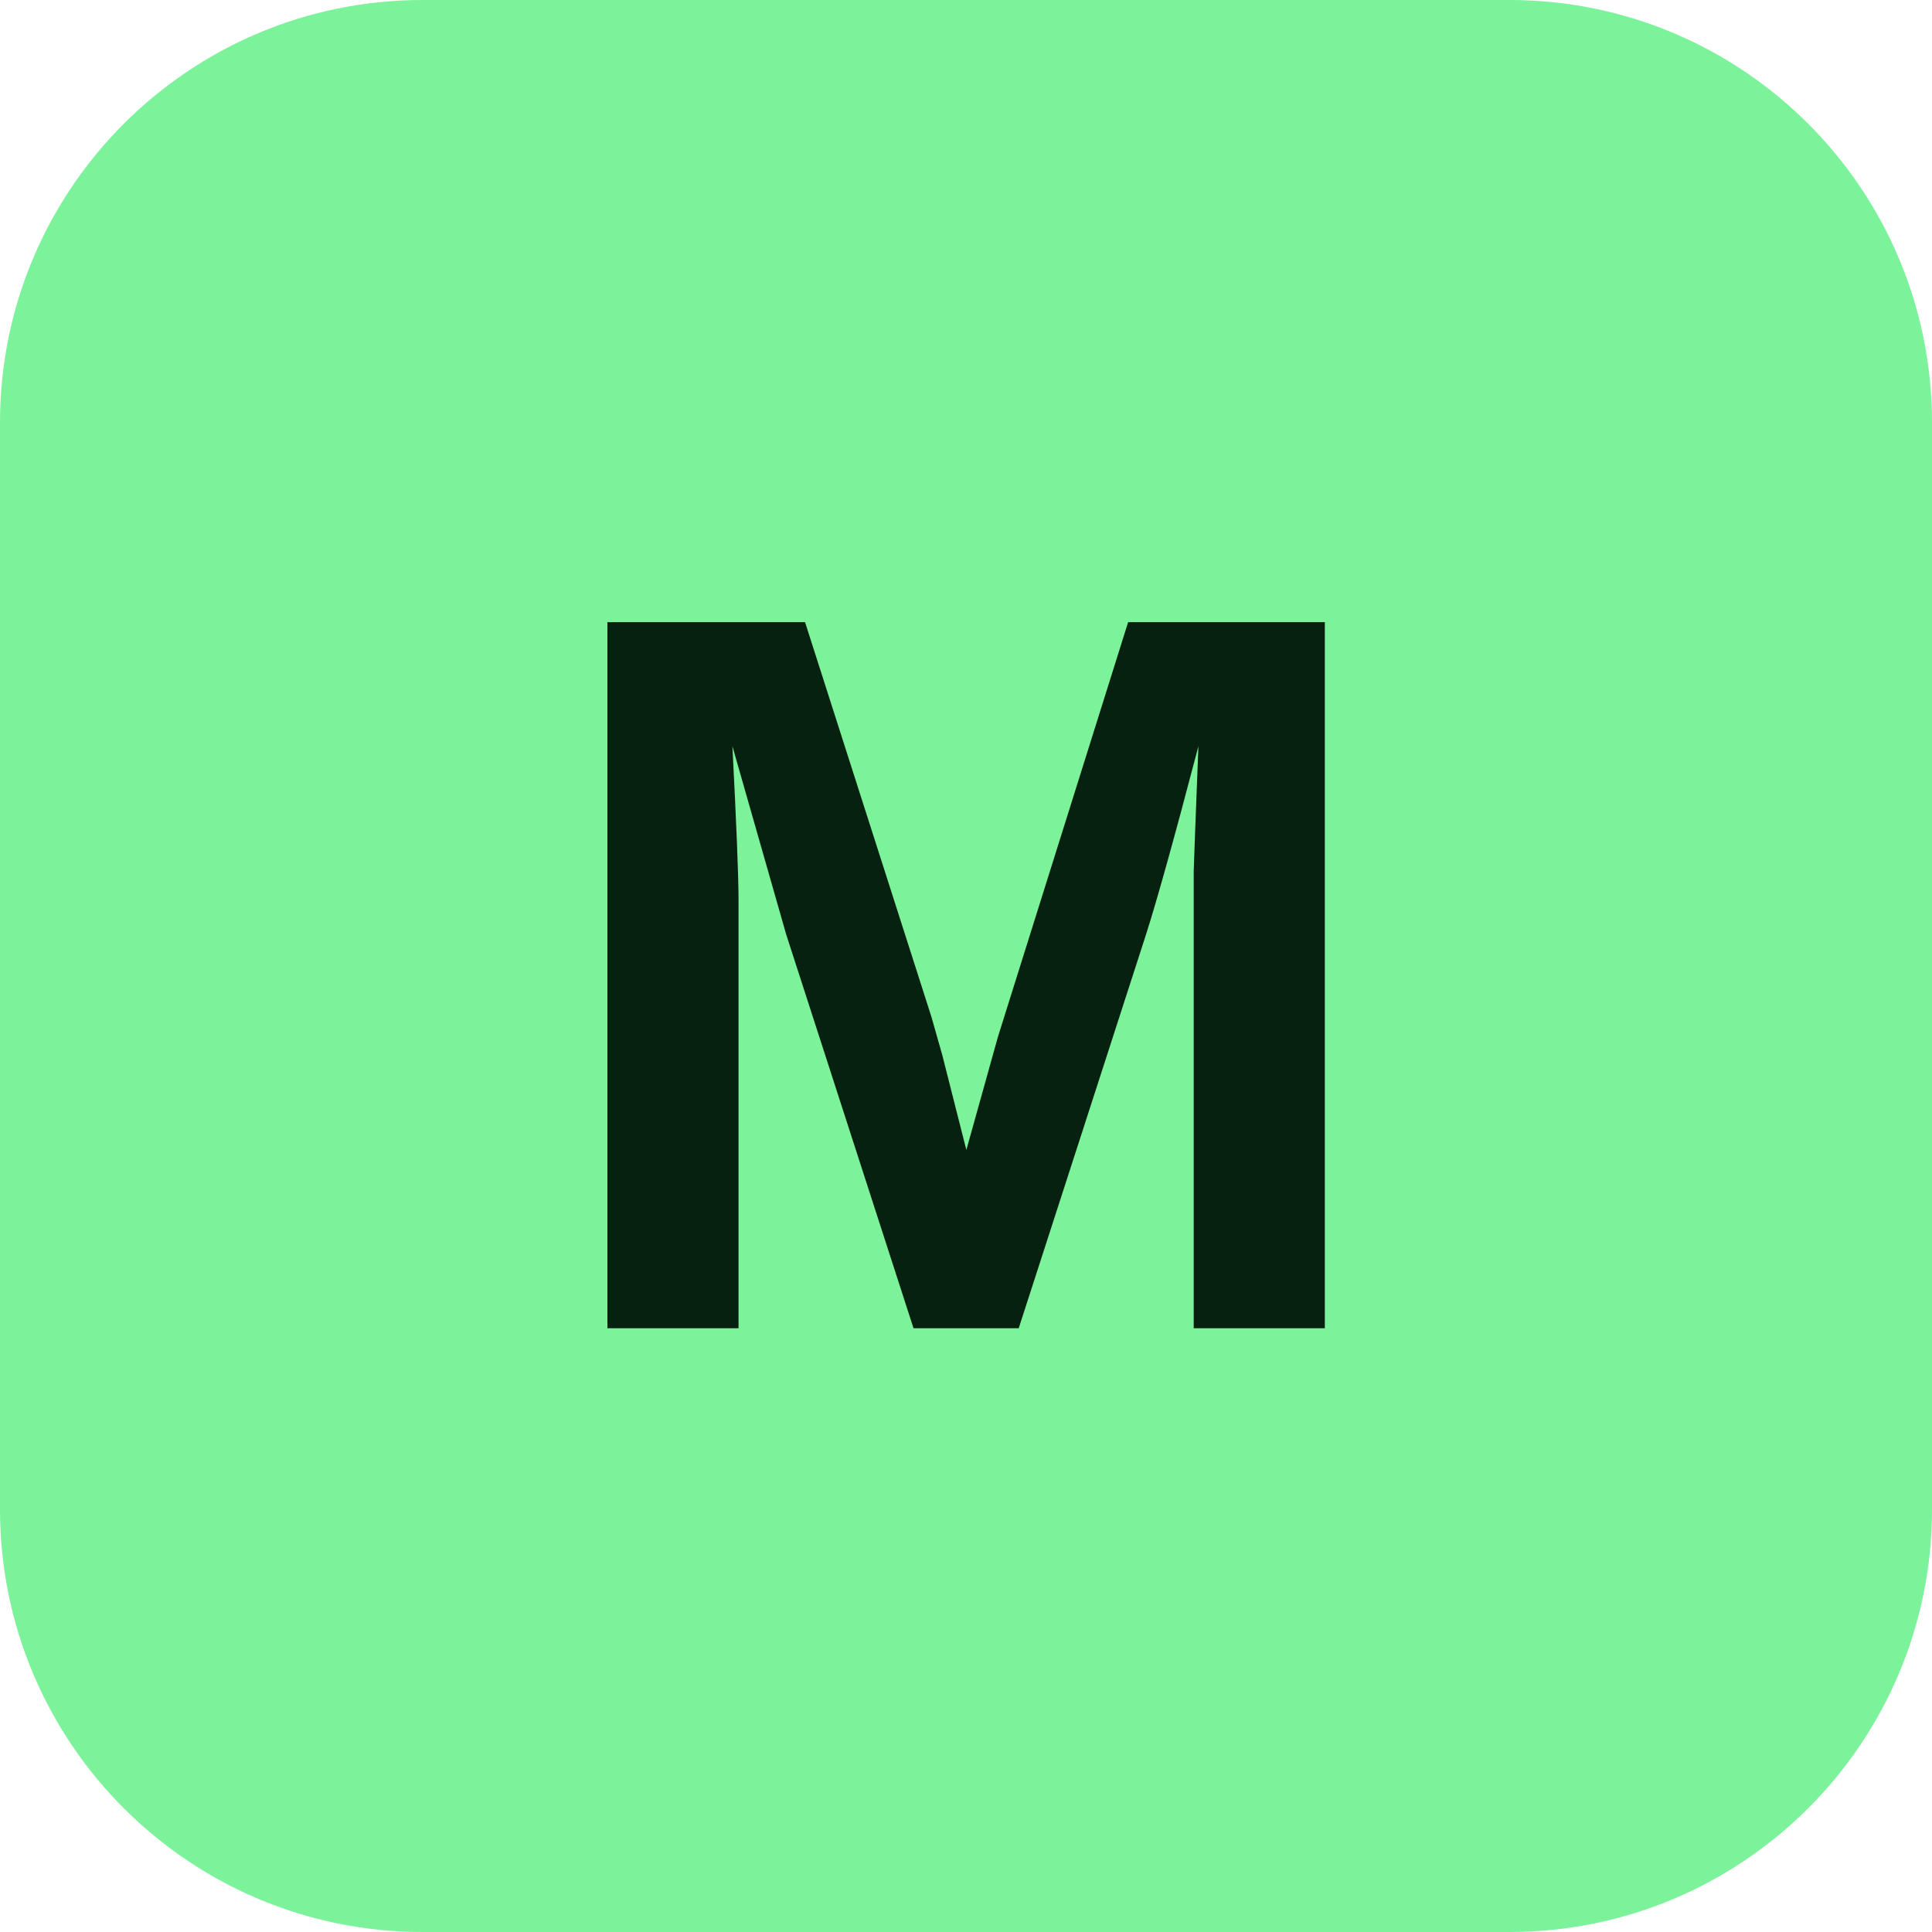
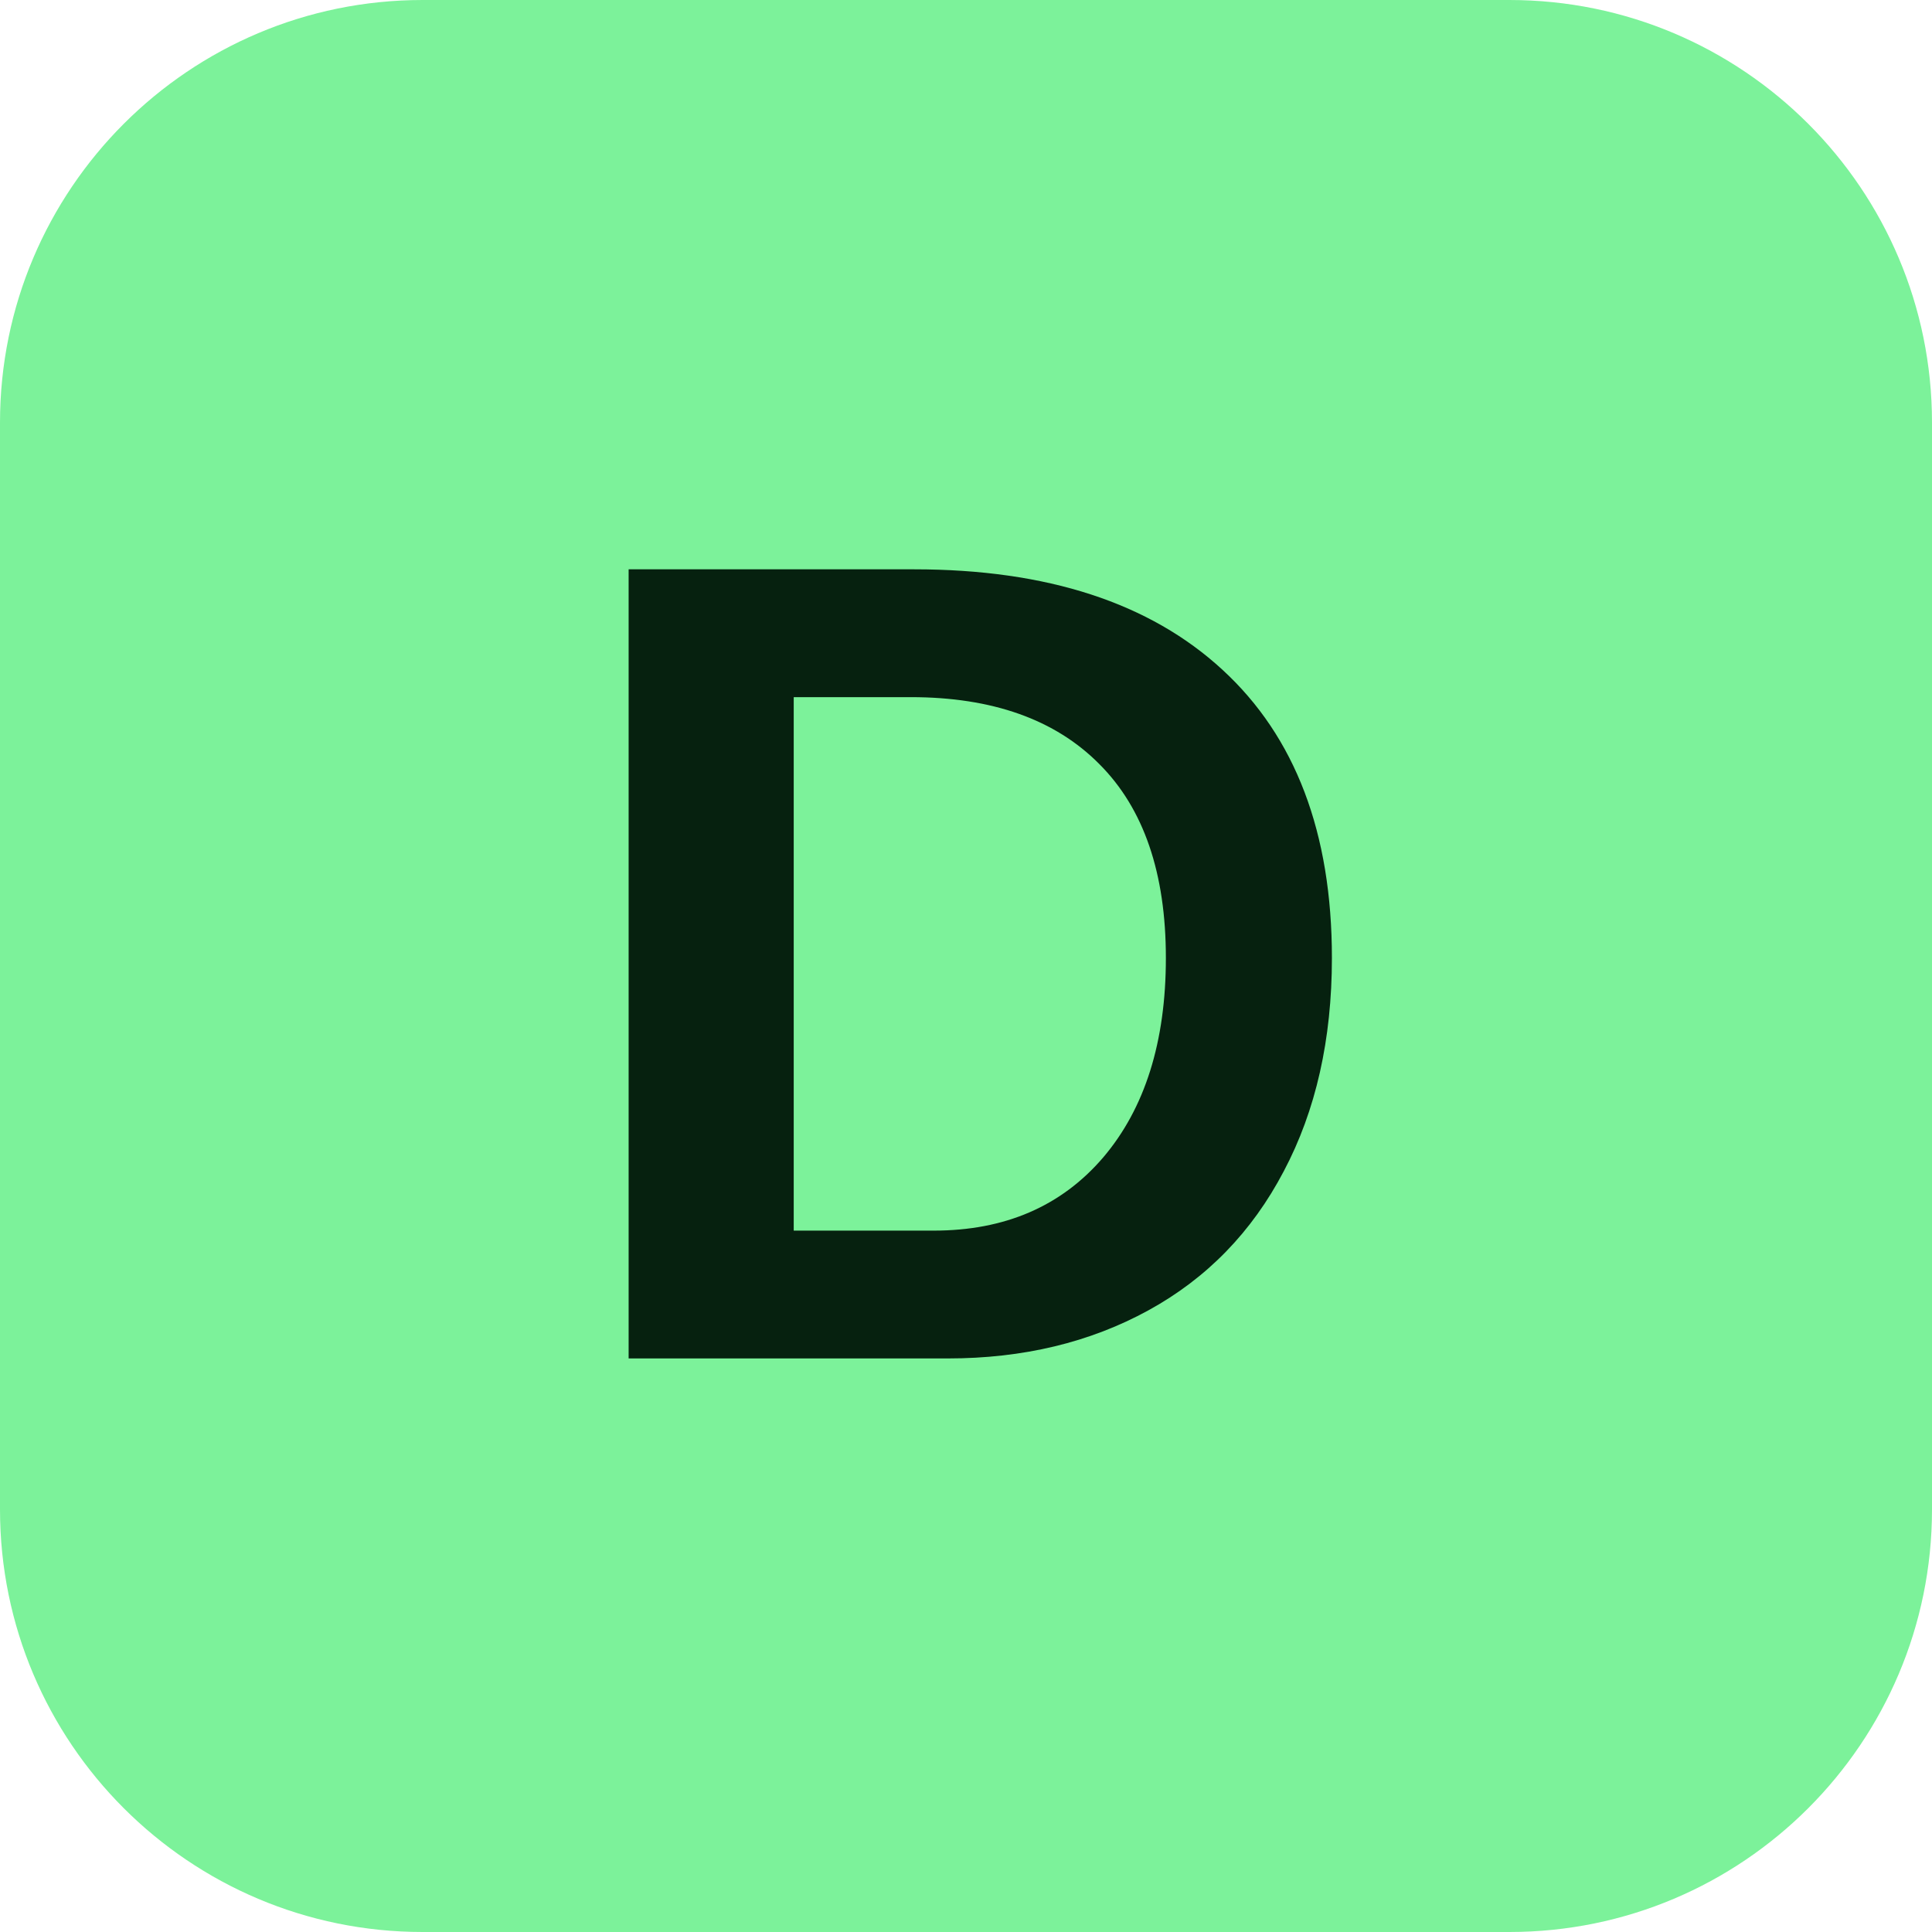
<svg xmlns="http://www.w3.org/2000/svg" viewBox="0 0 64 64">
  <rect width="64" height="64" rx="14" fill="#7cf29a" />
-   <text x="32" y="44" font-family="Arial" font-weight="800" font-size="34" text-anchor="middle" fill="#06210f">M</text>
+   <text x="32" y="45" font-family="Arial" font-weight="800" font-size="38" text-anchor="middle" fill="#06210f">D</text>
</svg>
